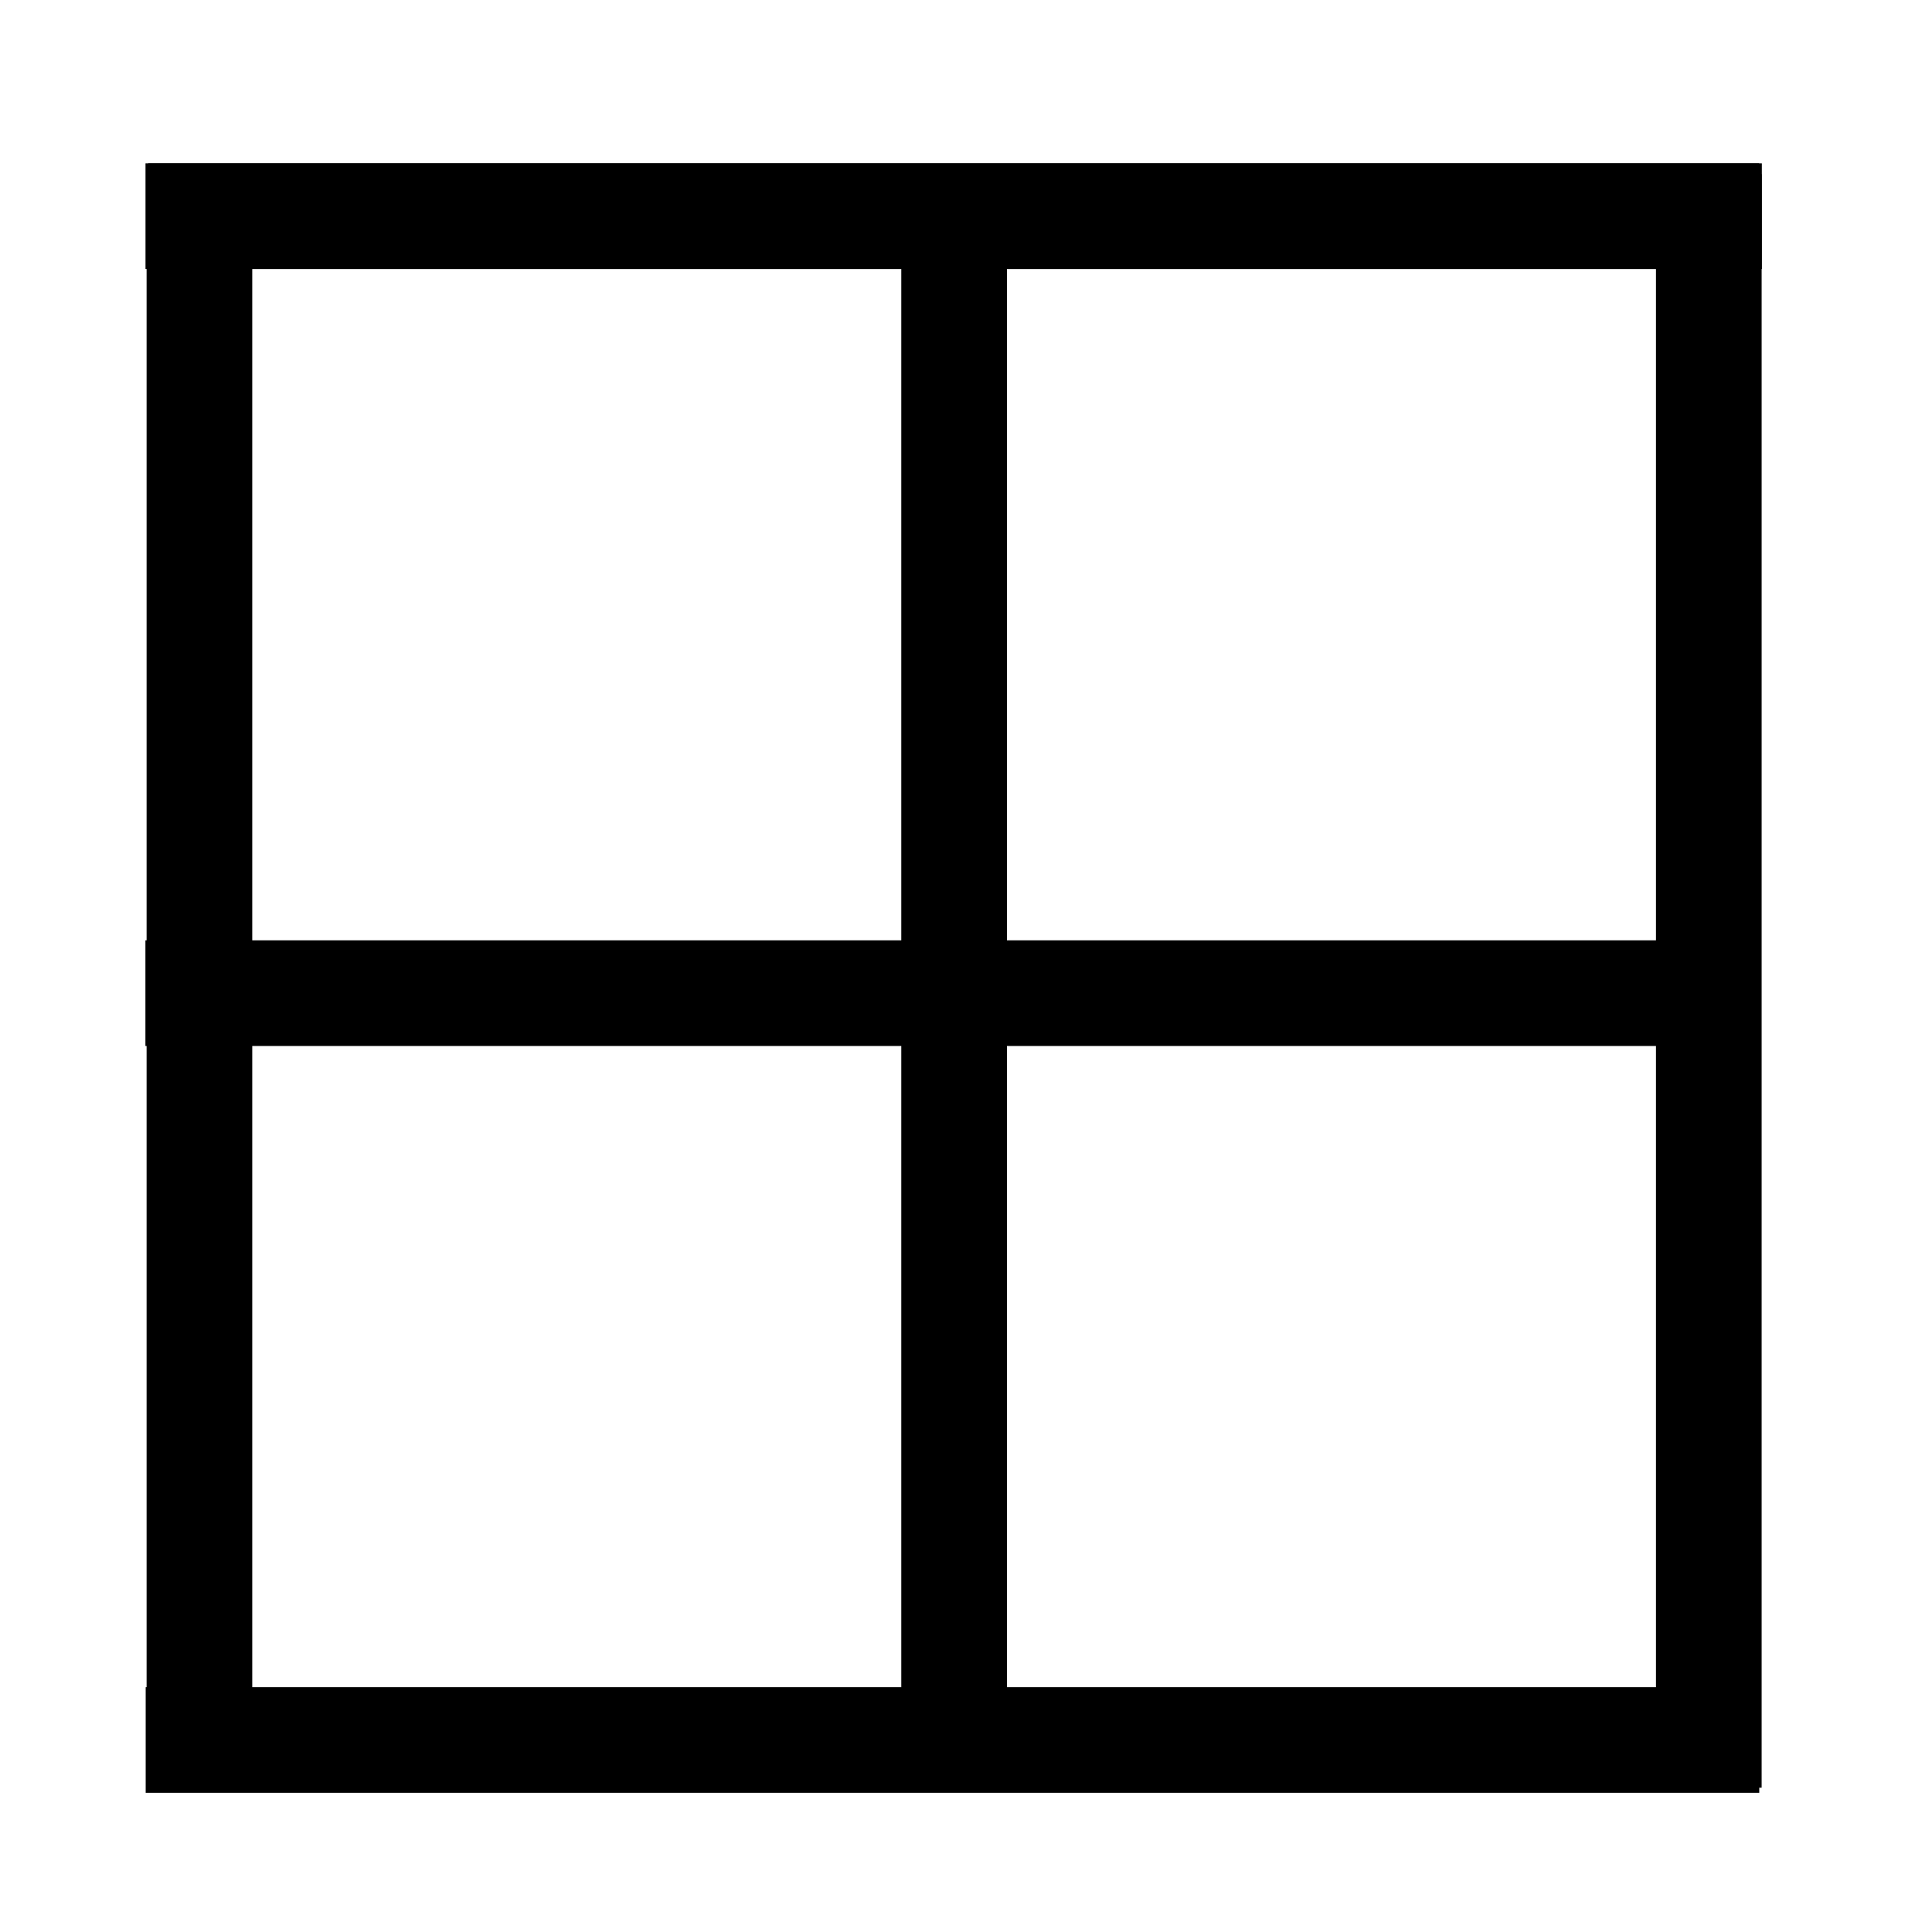
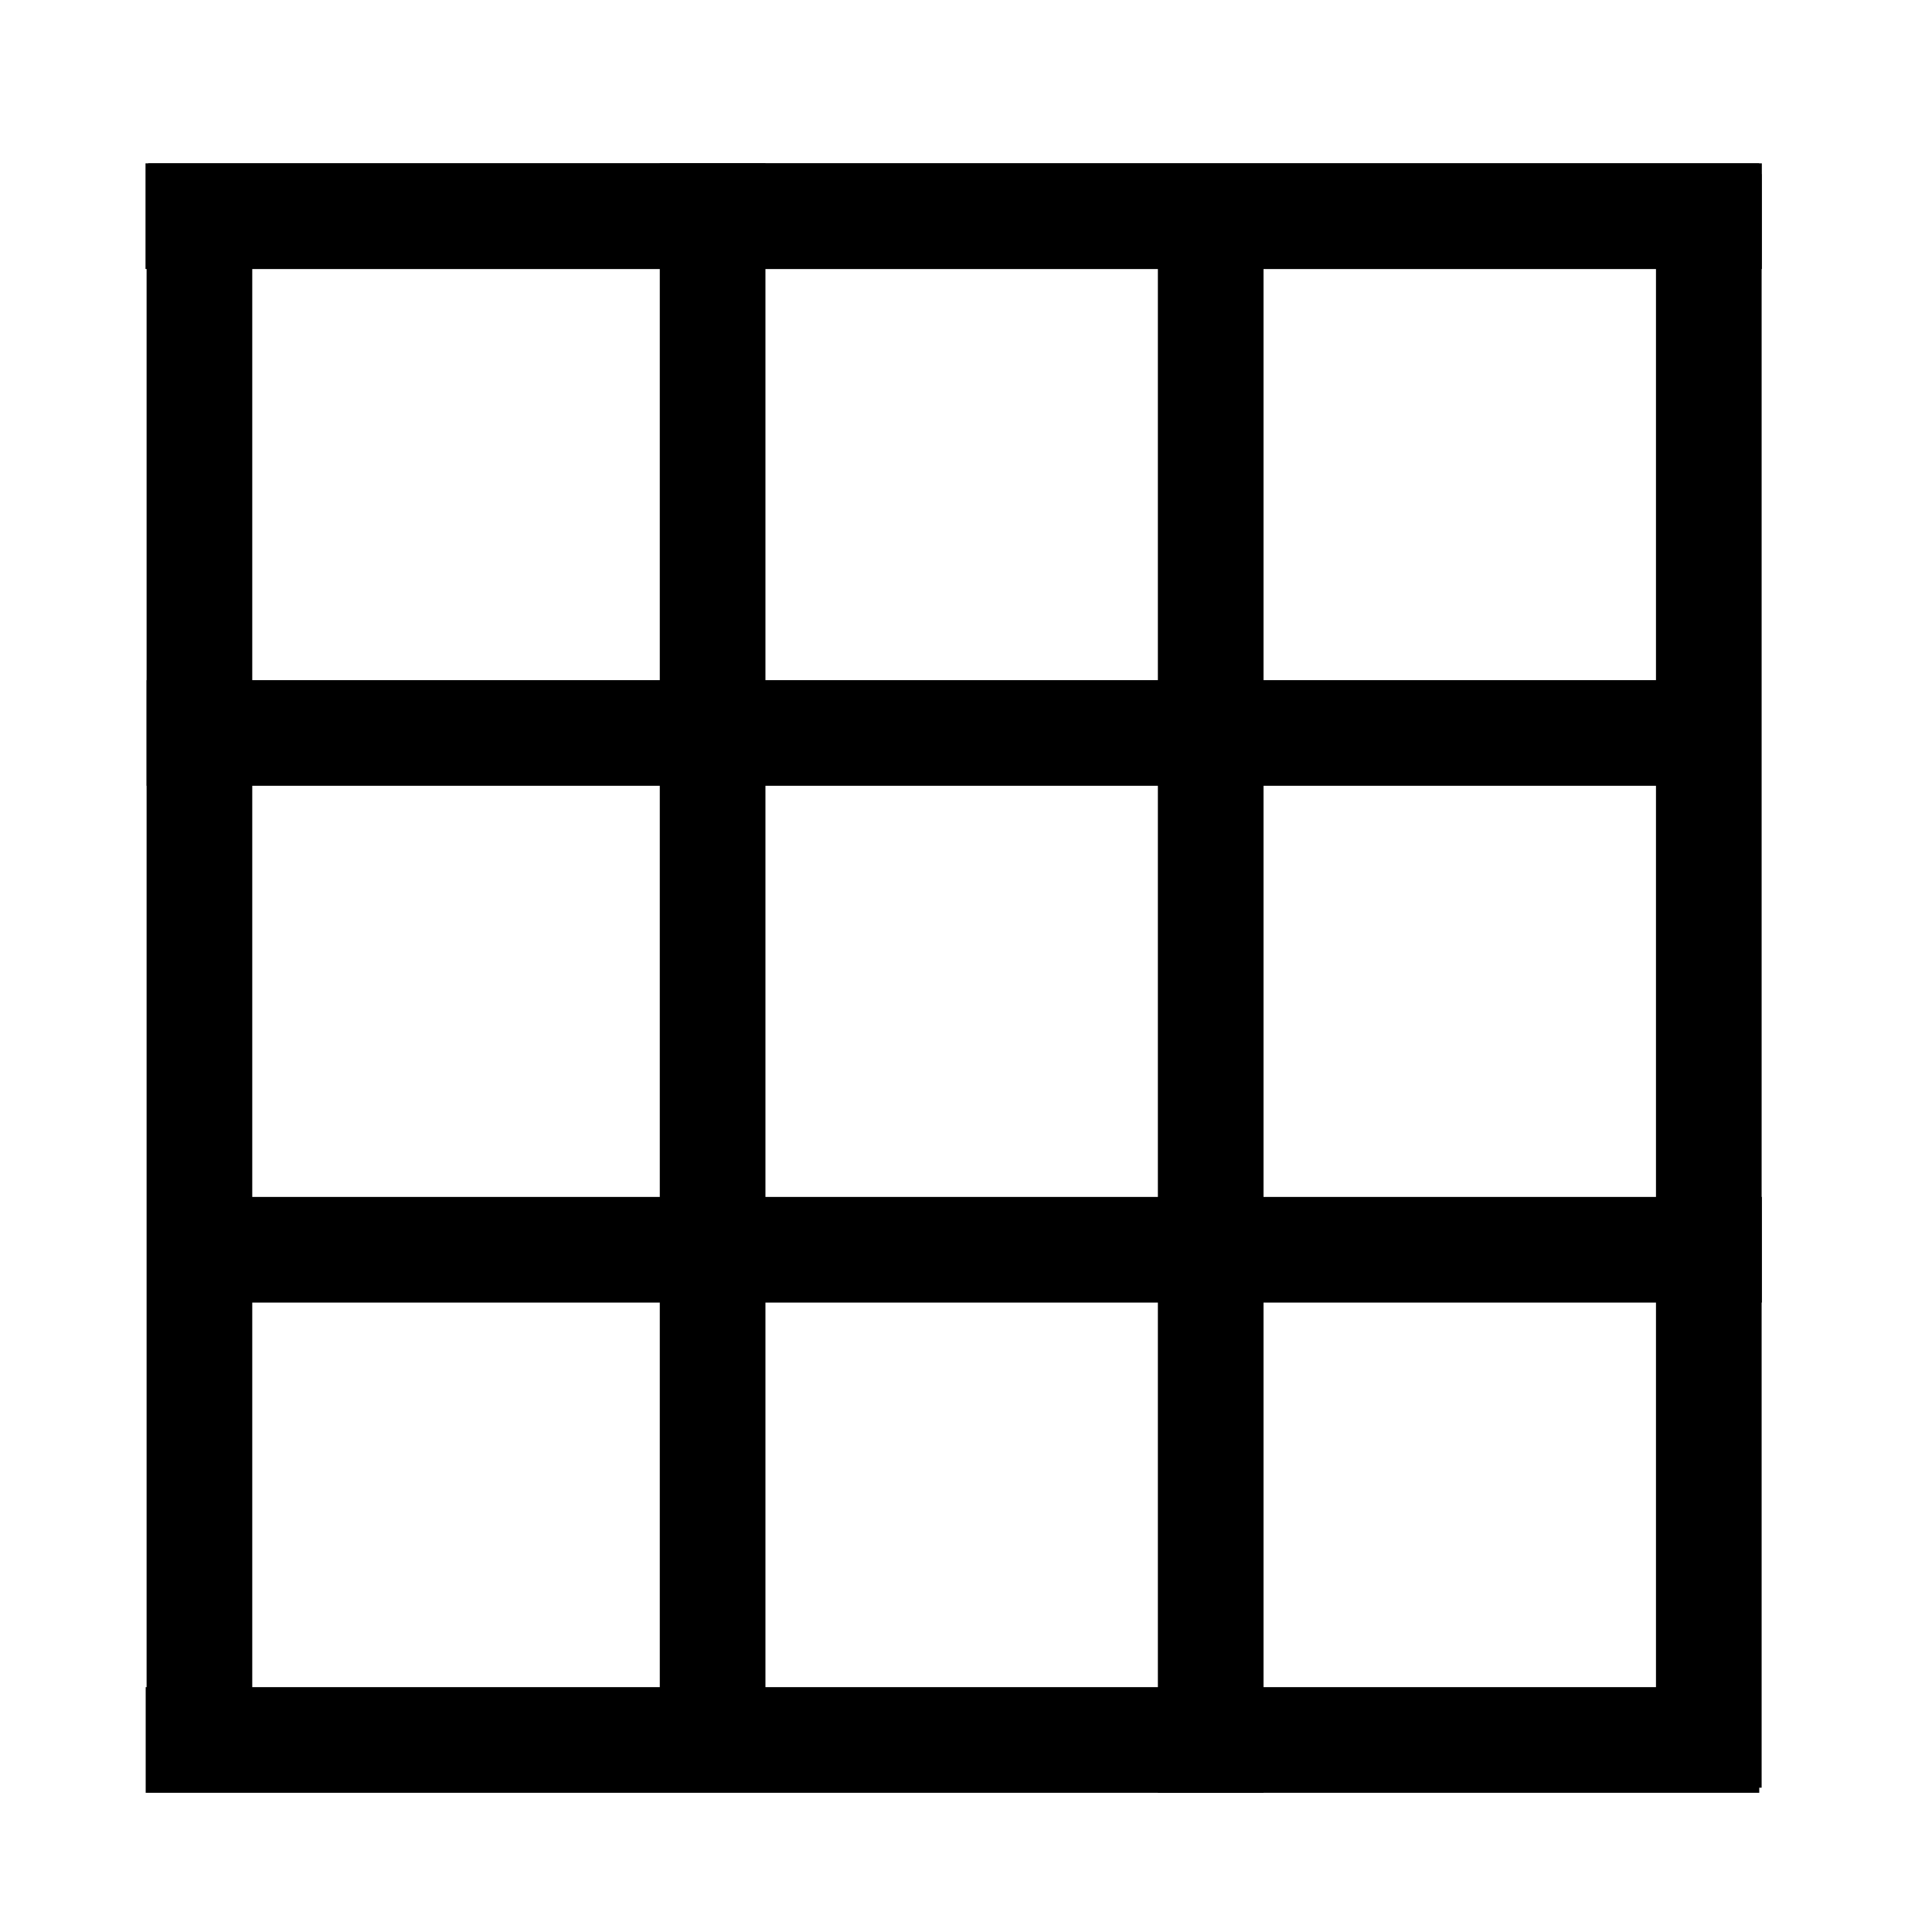
<svg xmlns="http://www.w3.org/2000/svg" width="100%" height="100%" viewBox="0 0 128 128" version="1.1" xml:space="preserve" style="fill-rule:evenodd;clip-rule:evenodd;stroke-linejoin:round;stroke-miterlimit:1.414;">
  <g transform="matrix(1.13727,7.71661e-17,0,1,-15.3798,-48.6781)">
    <rect x="22" y="59.5" width="94" height="7" />
  </g>
  <g transform="matrix(1.13727,7.71661e-17,0,1,-15.197,-48.6781)">
    <rect x="22" y="59.5" width="94" height="7" />
  </g>
-   <g transform="matrix(1.13727,7.71661e-17,0,1,-15.3856,2.79982)">
+   <g transform="matrix(1.13727,7.71661e-17,0,1,-15.197,19.7998)">
+     <rect x="22" y="59.5" width="94" height="7" />
+   </g>
+   <g transform="matrix(1.13727,7.71661e-17,0,1,-15.3074,-14.4391)">
    <rect x="22" y="59.5" width="94" height="7" />
  </g>
  <g transform="matrix(1.46804e-16,-1.13727,1,6.12323e-17,-49.7875,143.46)">
    <rect x="22" y="59.5" width="94" height="7" />
  </g>
-   <g transform="matrix(1.46804e-16,-1.13727,1,6.12323e-17,0.212488,143.46)">
+   <g transform="matrix(1.46804e-16,-1.13727,1,6.12323e-17,-15.7875,142.745)">
+     <rect x="22" y="59.5" width="94" height="7" />
+   </g>
+   <g transform="matrix(1.46804e-16,-1.13727,1,6.12323e-17,17.2125,143.798)">
    <rect x="22" y="59.5" width="94" height="7" />
  </g>
  <g transform="matrix(1.46804e-16,-1.13727,1,6.12323e-17,50.2125,143.46)">
    <rect x="22" y="59.5" width="94" height="7" />
  </g>
  <g transform="matrix(1.13727,7.71661e-17,0,1,-15.368,52.2777)">
    <rect x="22" y="59.5" width="94" height="7" />
  </g>
</svg>
